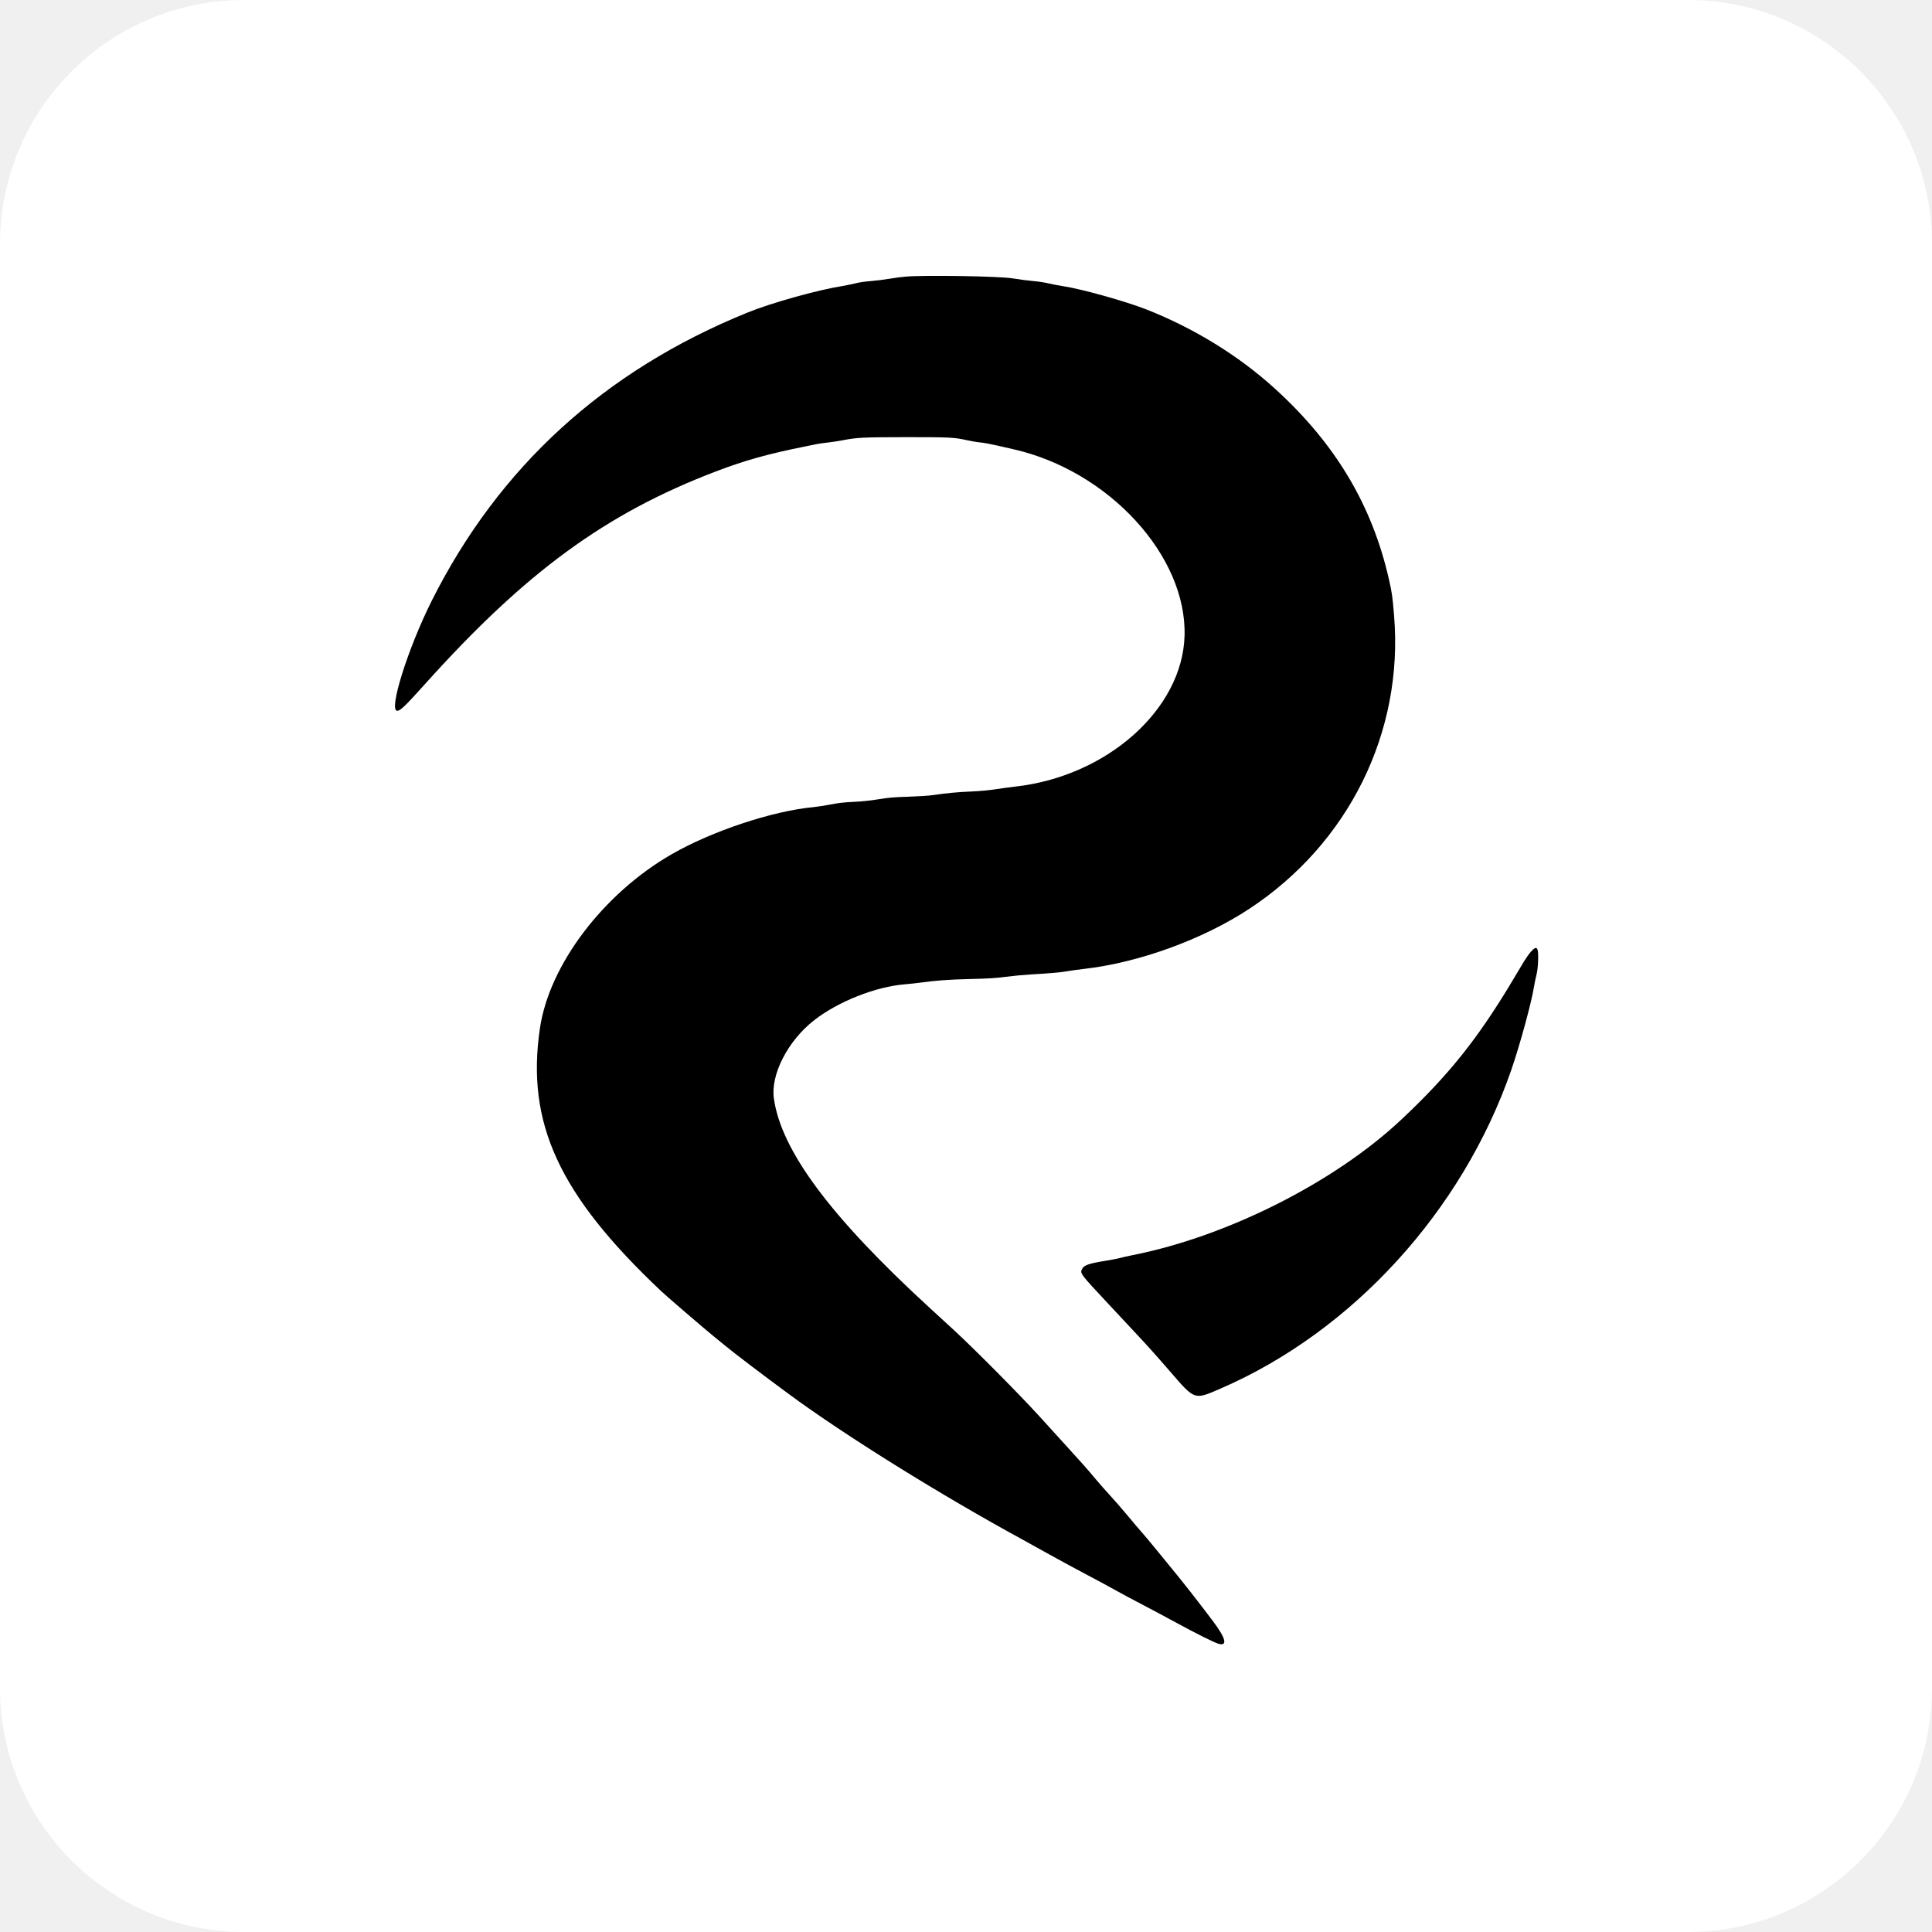
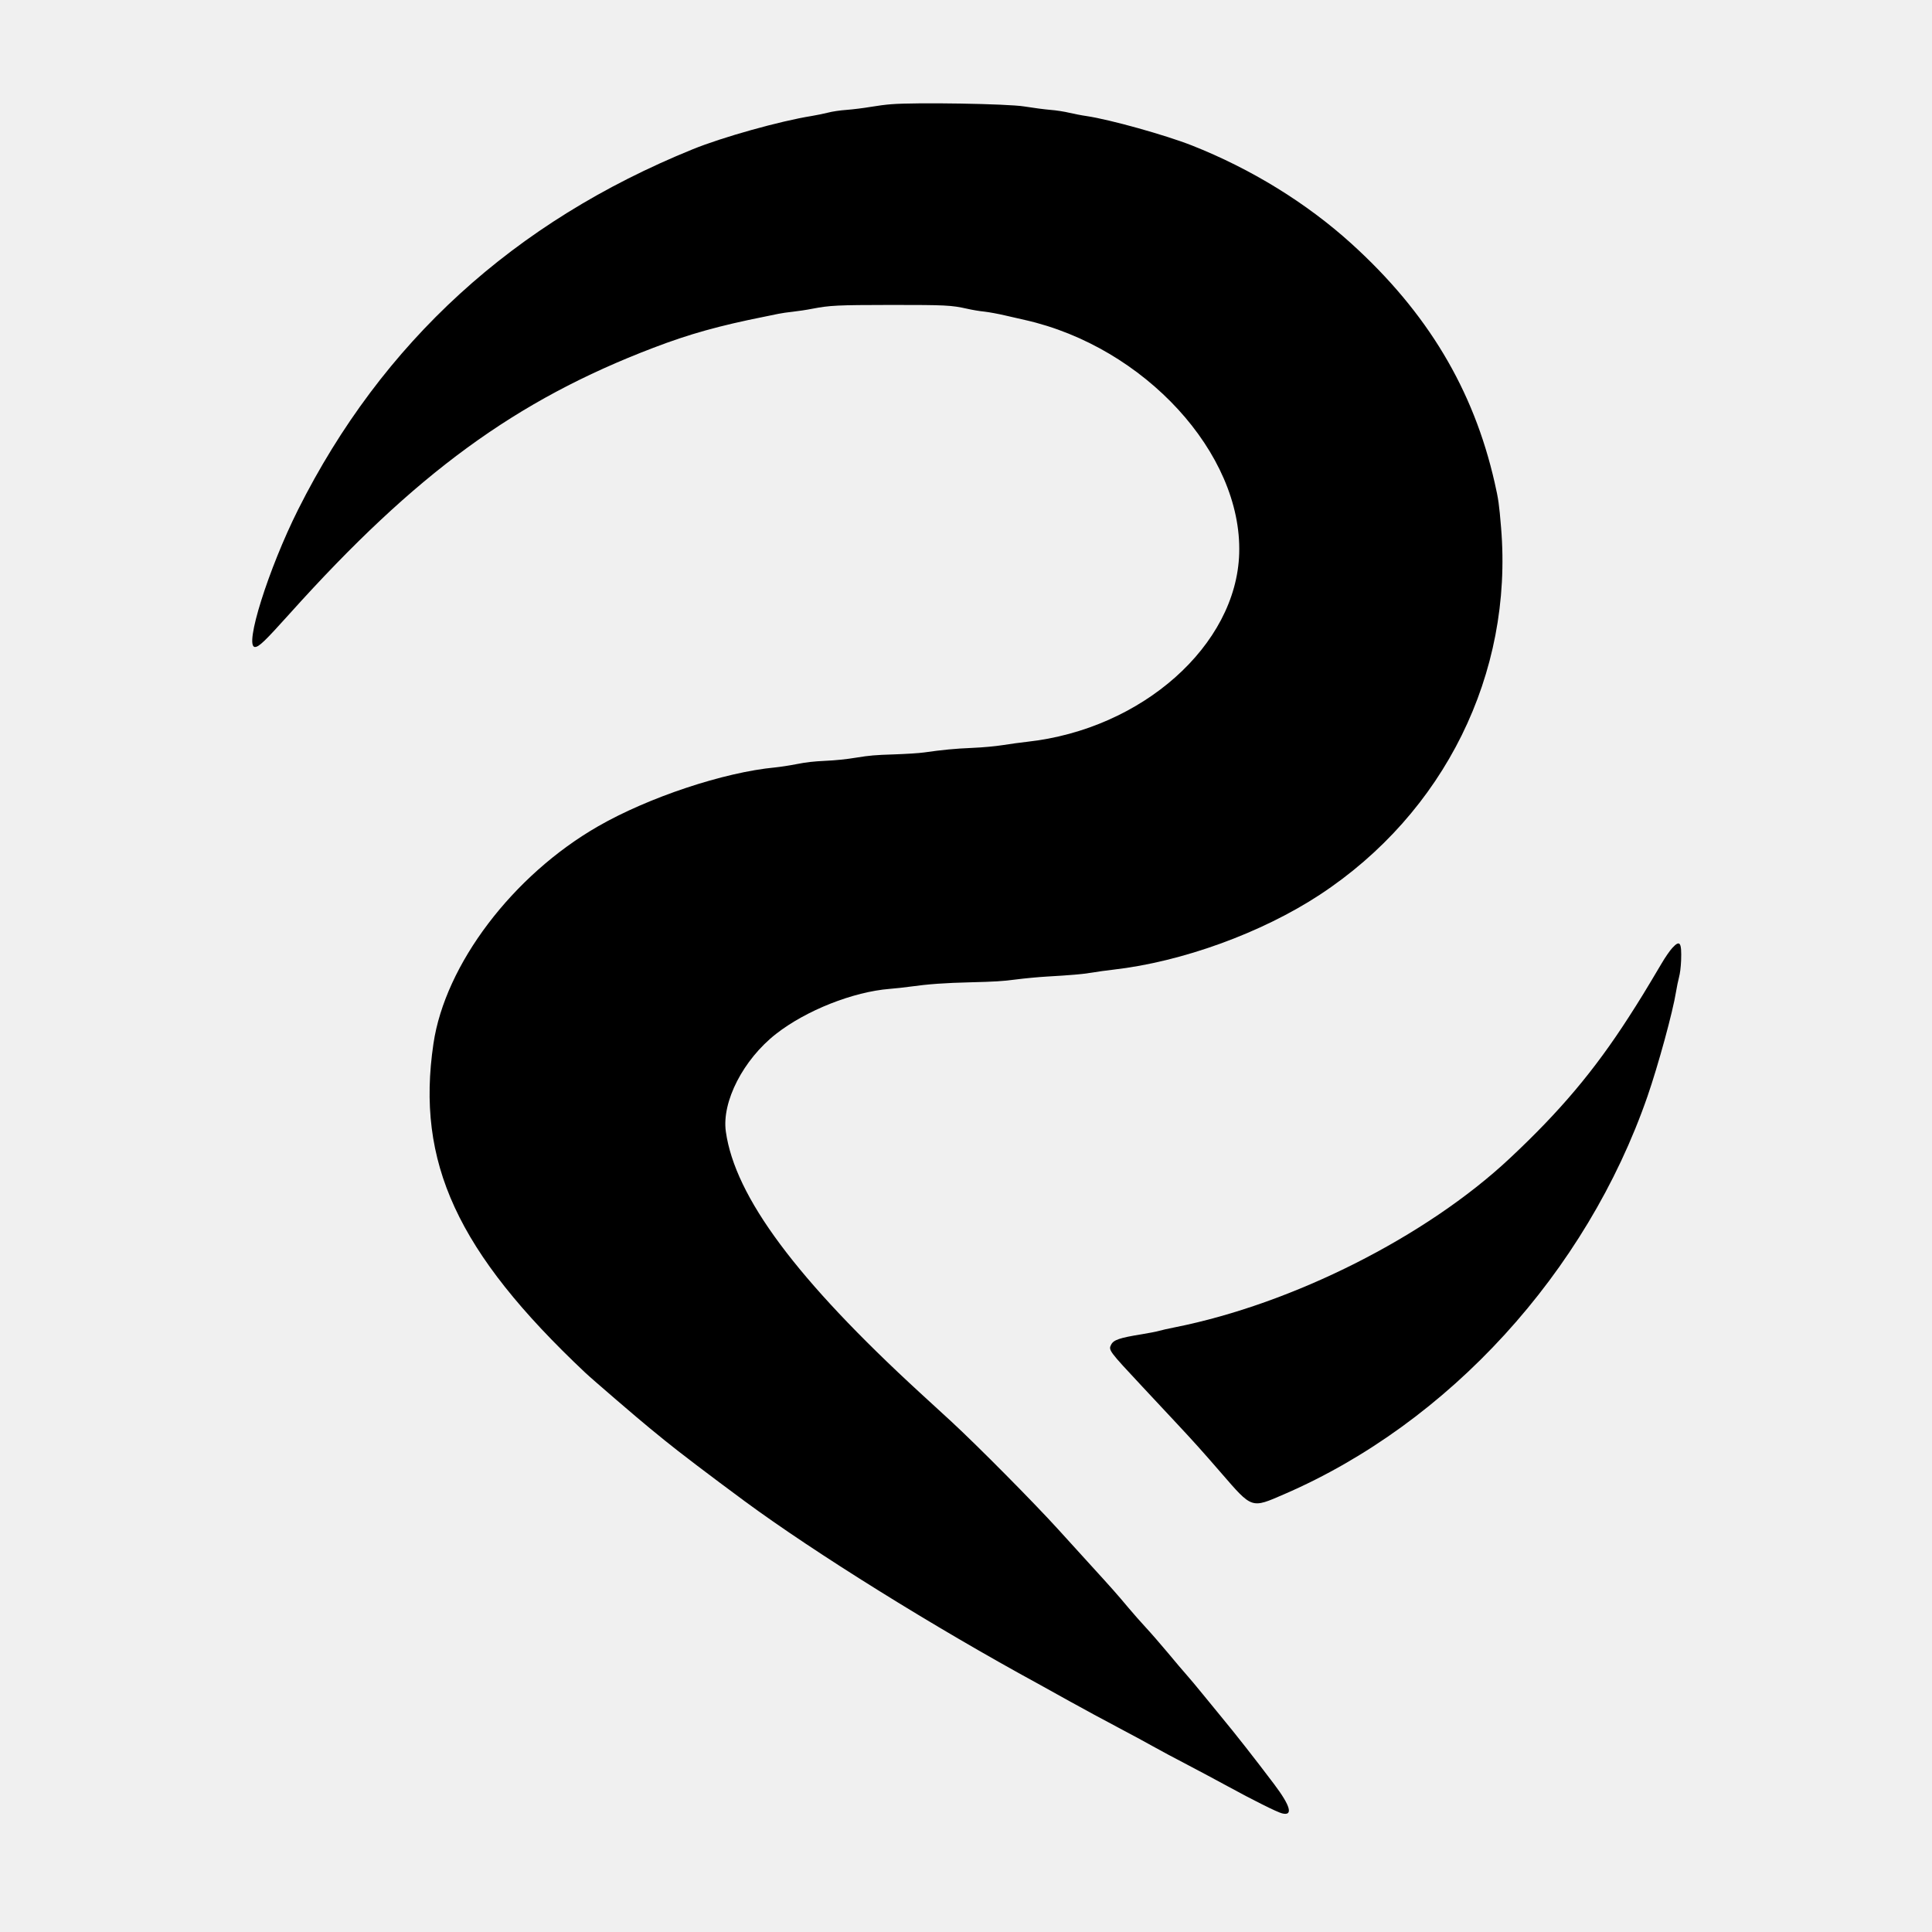
<svg xmlns="http://www.w3.org/2000/svg" viewBox="0 0 2374 2374">
-   <rect width="2374" height="2374" rx="300" fill="#fff" />
-   <g transform="translate(237.4 237.4) scale(0.8) translate(267.0 95.0) translate(0,2184) scale(0.1,-0.1)" fill="#000" stroke="none">
+   <g transform="translate(267.0 95.0) translate(0,2184) scale(0.1,-0.1)" fill="#000" stroke="none">
    <path d="M8279 21509 c-59 -4 -174 -19 -255 -33 -82 -14 -212 -30 -289 -36 -85 -6 -178 -20 -235 -35 -53 -13 -140 -31 -195 -40 -384 -61 -1098 -260 -1465 -410 -2196 -892 -3814 -2369 -4846 -4425 -365 -728 -668 -1690 -531 -1690 49 0 122 71 428 411 1549 1724 2777 2621 4469 3266 439 168 808 271 1365 382 55 11 132 27 170 35 39 8 120 20 180 26 61 7 166 22 235 36 220 42 304 46 970 47 671 0 738 -3 935 -47 61 -14 155 -30 210 -35 55 -6 170 -27 255 -47 85 -20 196 -45 245 -56 1468 -331 2669 -1640 2632 -2868 -33 -1129 -1194 -2160 -2606 -2315 -80 -9 -215 -27 -300 -41 -99 -15 -237 -28 -376 -34 -214 -9 -365 -24 -590 -56 -60 -9 -229 -19 -375 -24 -222 -7 -296 -13 -455 -39 -127 -21 -255 -34 -385 -40 -147 -7 -233 -17 -350 -40 -85 -17 -205 -35 -265 -41 -630 -59 -1557 -368 -2175 -723 -1050 -603 -1881 -1700 -2024 -2672 -216 -1458 292 -2559 1864 -4041 83 -79 670 -583 795 -684 44 -35 127 -103 185 -151 156 -128 565 -439 980 -745 862 -635 2328 -1548 3610 -2246 36 -20 207 -114 380 -211 173 -96 441 -241 595 -322 154 -81 350 -187 435 -235 85 -48 272 -148 415 -222 143 -75 368 -195 500 -267 309 -169 607 -318 668 -333 140 -36 106 90 -98 360 -237 314 -469 610 -653 832 -48 58 -147 179 -221 270 -74 91 -164 199 -201 240 -37 41 -140 163 -229 270 -90 107 -211 247 -270 310 -59 63 -156 174 -216 245 -138 165 -201 236 -460 520 -115 127 -295 325 -400 440 -304 335 -1001 1038 -1320 1332 -66 60 -235 215 -375 344 -1522 1397 -2278 2413 -2391 3214 -52 367 214 885 616 1200 369 289 947 518 1398 554 75 6 182 18 239 26 239 33 433 47 763 55 283 7 388 13 545 34 107 14 278 30 380 36 297 17 437 29 560 49 63 11 180 27 260 36 843 96 1821 451 2535 919 1533 1006 2379 2717 2230 4511 -24 290 -32 349 -79 555 -260 1145 -827 2091 -1761 2937 -552 500 -1233 919 -1960 1206 -326 128 -1005 318 -1295 361 -58 8 -153 27 -210 40 -57 14 -163 31 -234 36 -72 6 -216 25 -321 42 -199 33 -1334 52 -1636 27z" />
    <path d="M17879 11142 c-30 -32 -90 -119 -133 -193 -202 -341 -267 -447 -403 -658 -423 -657 -842 -1155 -1463 -1736 -1025 -960 -2666 -1787 -4115 -2075 -77 -15 -165 -35 -195 -44 -30 -9 -125 -27 -210 -41 -273 -44 -346 -69 -376 -127 -35 -68 -32 -73 385 -519 156 -167 341 -365 410 -439 219 -234 330 -358 557 -620 384 -443 367 -437 775 -260 2024 876 3712 2725 4462 4886 132 381 313 1042 352 1289 9 55 25 134 36 175 13 49 22 120 26 205 8 227 -14 259 -108 157z" />
  </g>
</svg>
